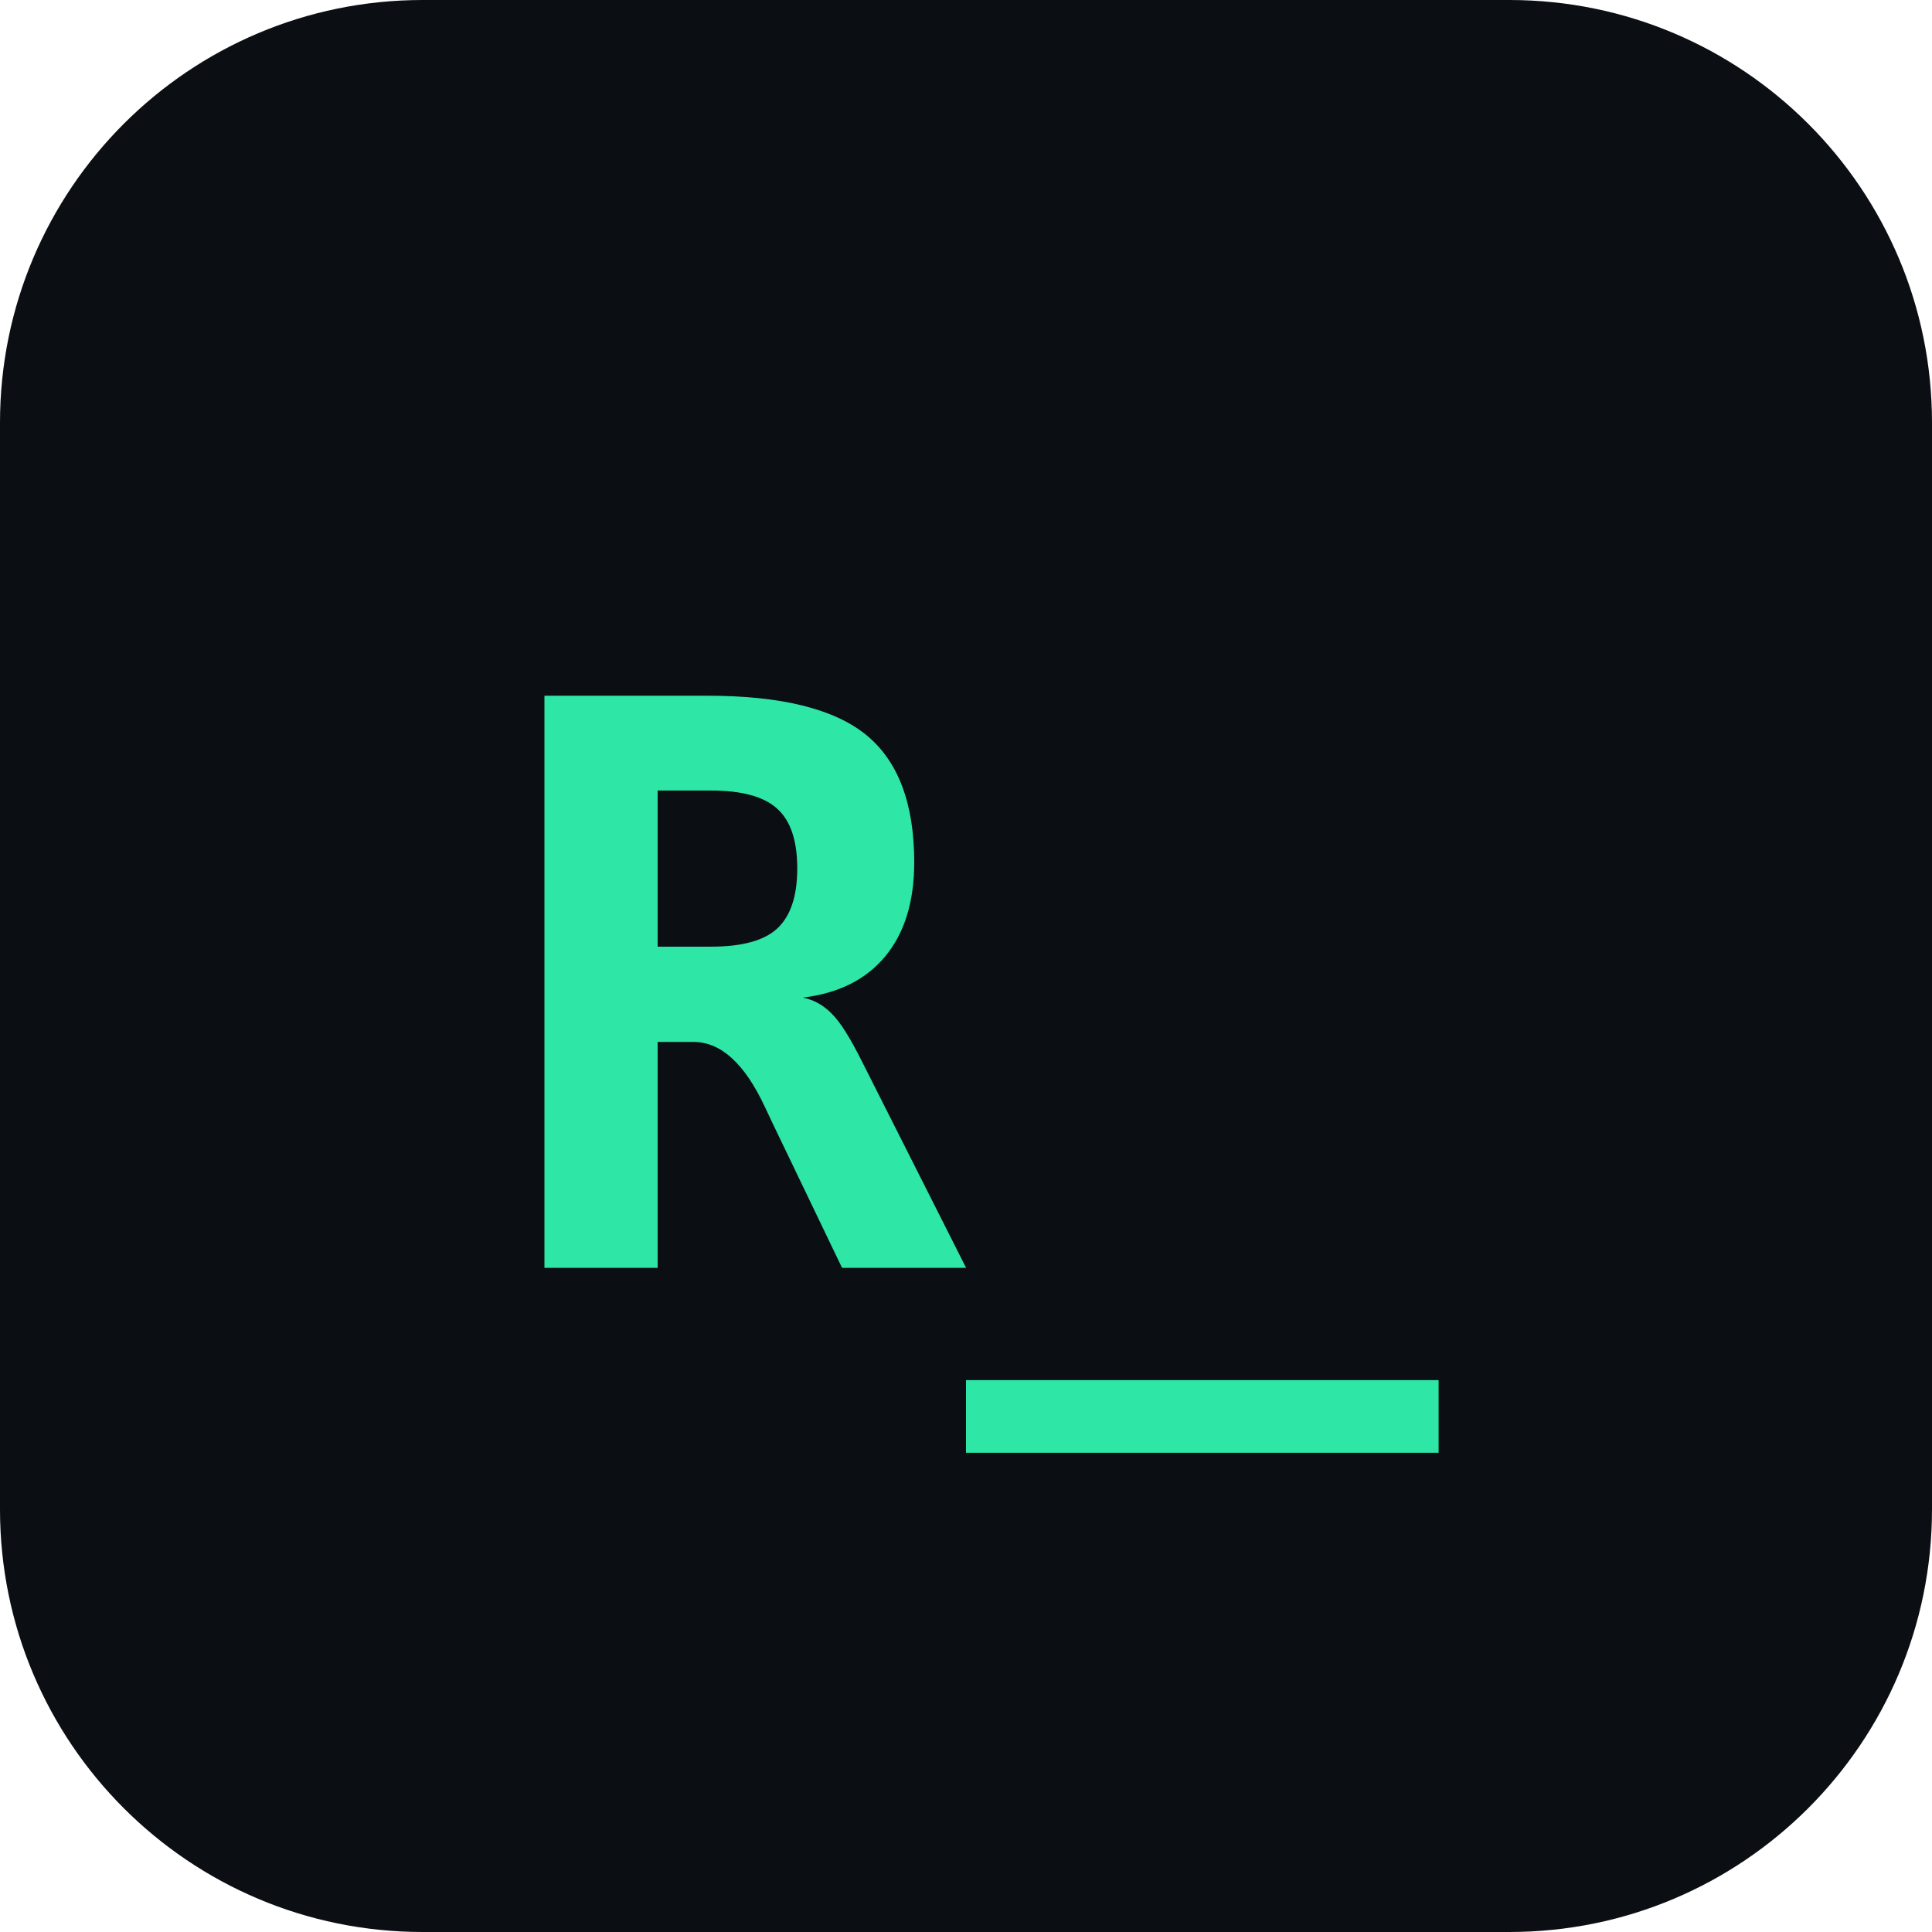
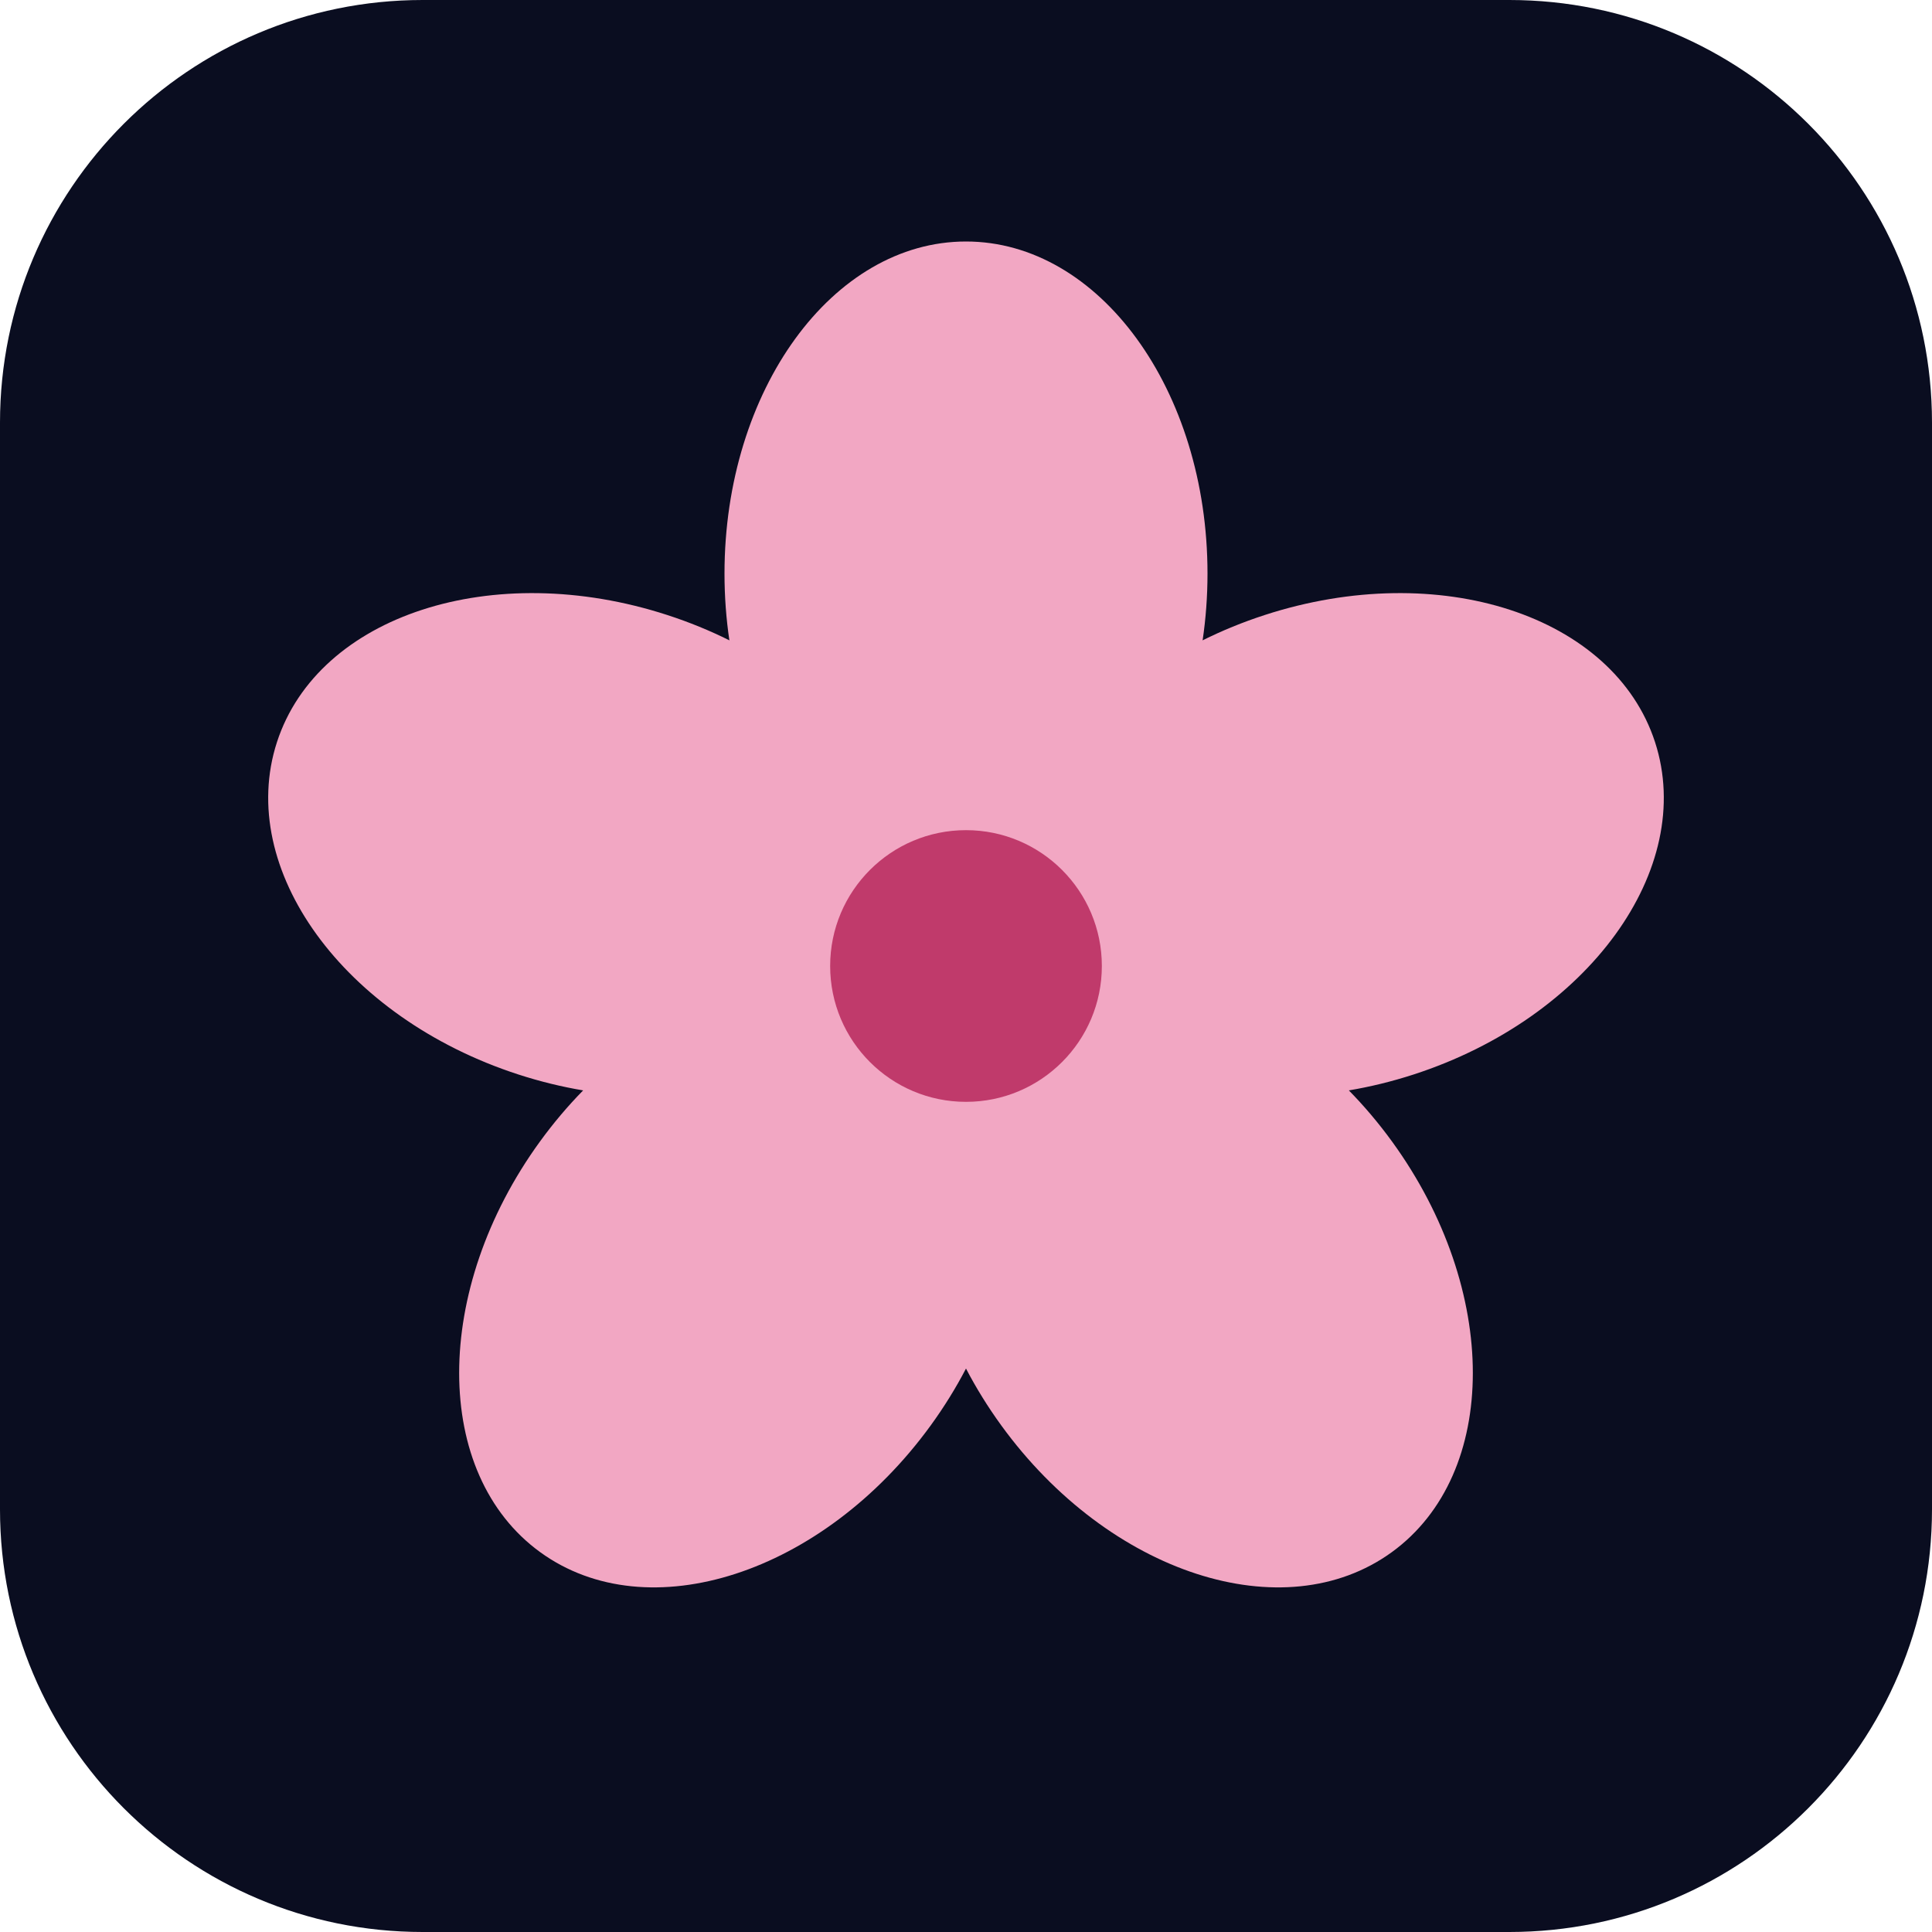
<svg xmlns="http://www.w3.org/2000/svg" viewBox="0 0 64 64">
-   <rect width="64" height="64" rx="14" fill="#0b0f14" />
-   <text x="32" y="42" text-anchor="middle" font-family="Consolas, monospace" font-size="26" font-weight="700" fill="#2ee6a6">R_</text>
+   <rect width="64" height="64" rx="14" fill="#0a0d20" />
+   <g fill="#f2a7c3">
+     <ellipse cx="32" cy="19" rx="8" ry="11" />
+     <ellipse cx="32" cy="19" rx="8" ry="11" transform="rotate(72 32 32)" />
+     <ellipse cx="32" cy="19" rx="8" ry="11" transform="rotate(144 32 32)" />
+     <ellipse cx="32" cy="19" rx="8" ry="11" transform="rotate(216 32 32)" />
+     <ellipse cx="32" cy="19" rx="8" ry="11" transform="rotate(288 32 32)" />
+   </g>
+   <circle cx="32" cy="32" r="4.5" fill="#c03a6b" />
</svg>
